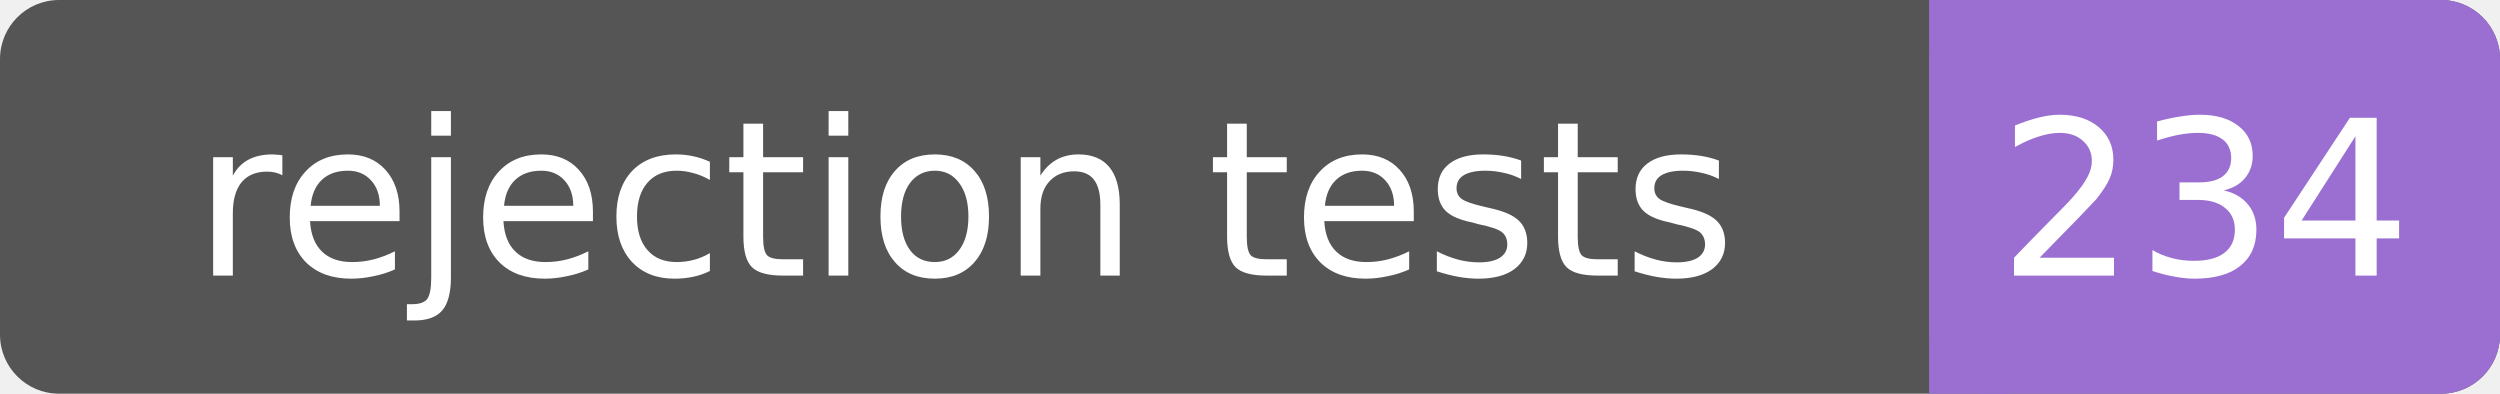
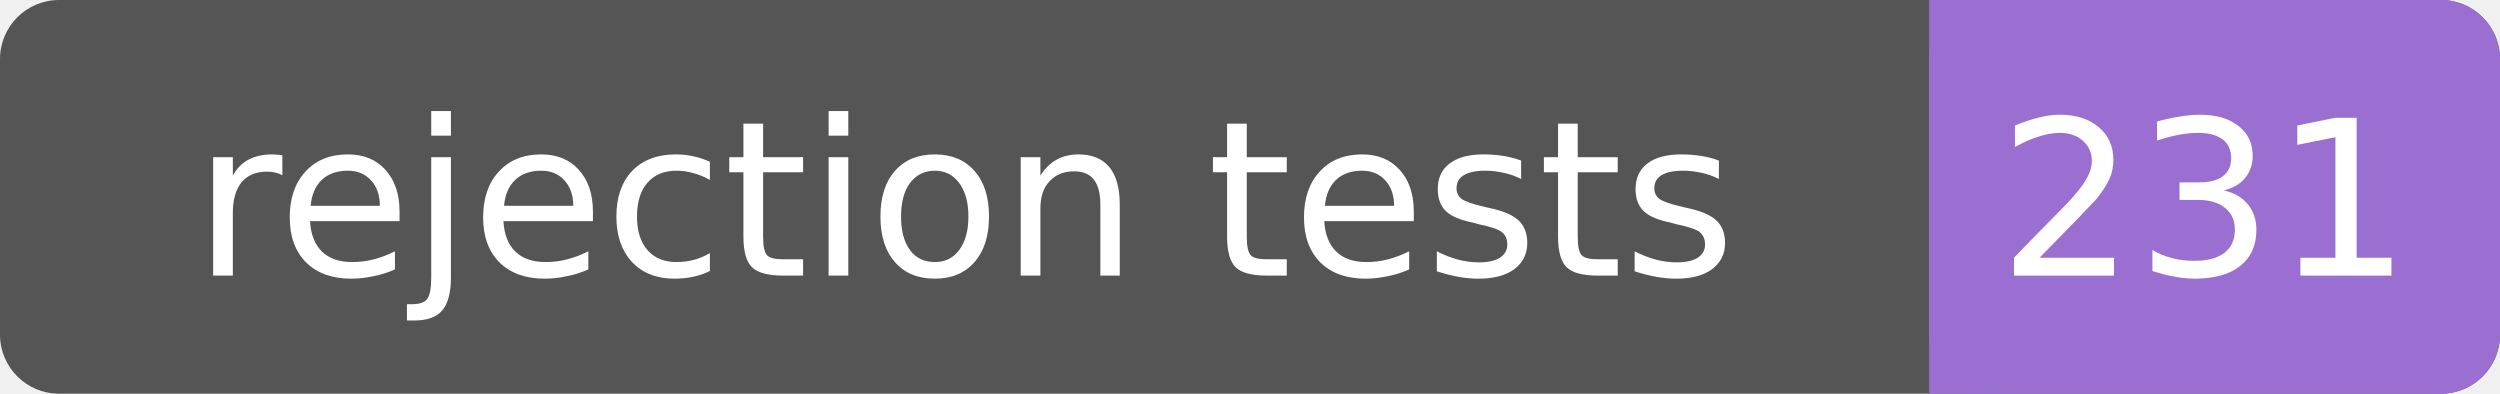
- <svg xmlns="http://www.w3.org/2000/svg" width="127" height="20" role="img" aria-label="rejection tests: 234" font-family="Verdana,DejaVu Sans,sans-serif" font-size="11">
+ <svg xmlns="http://www.w3.org/2000/svg" width="127" height="20" role="img" aria-label="rejection tests: 231" font-family="Verdana,DejaVu Sans,sans-serif" font-size="11">
  <rect width="127" height="20" rx="3" fill="#555" />
  <rect x="98" width="29" height="20" rx="3" fill="#9a6fd1" />
  <rect x="98" width="4" height="20" fill="#9a6fd1" />
  <text x="49" y="14" fill="#fff" text-anchor="middle">rejection tests</text>
-   <text x="112" y="14" fill="#fff" text-anchor="middle">234</text>
+   <text x="112" y="14" fill="#fff" text-anchor="middle">231</text>
</svg>
